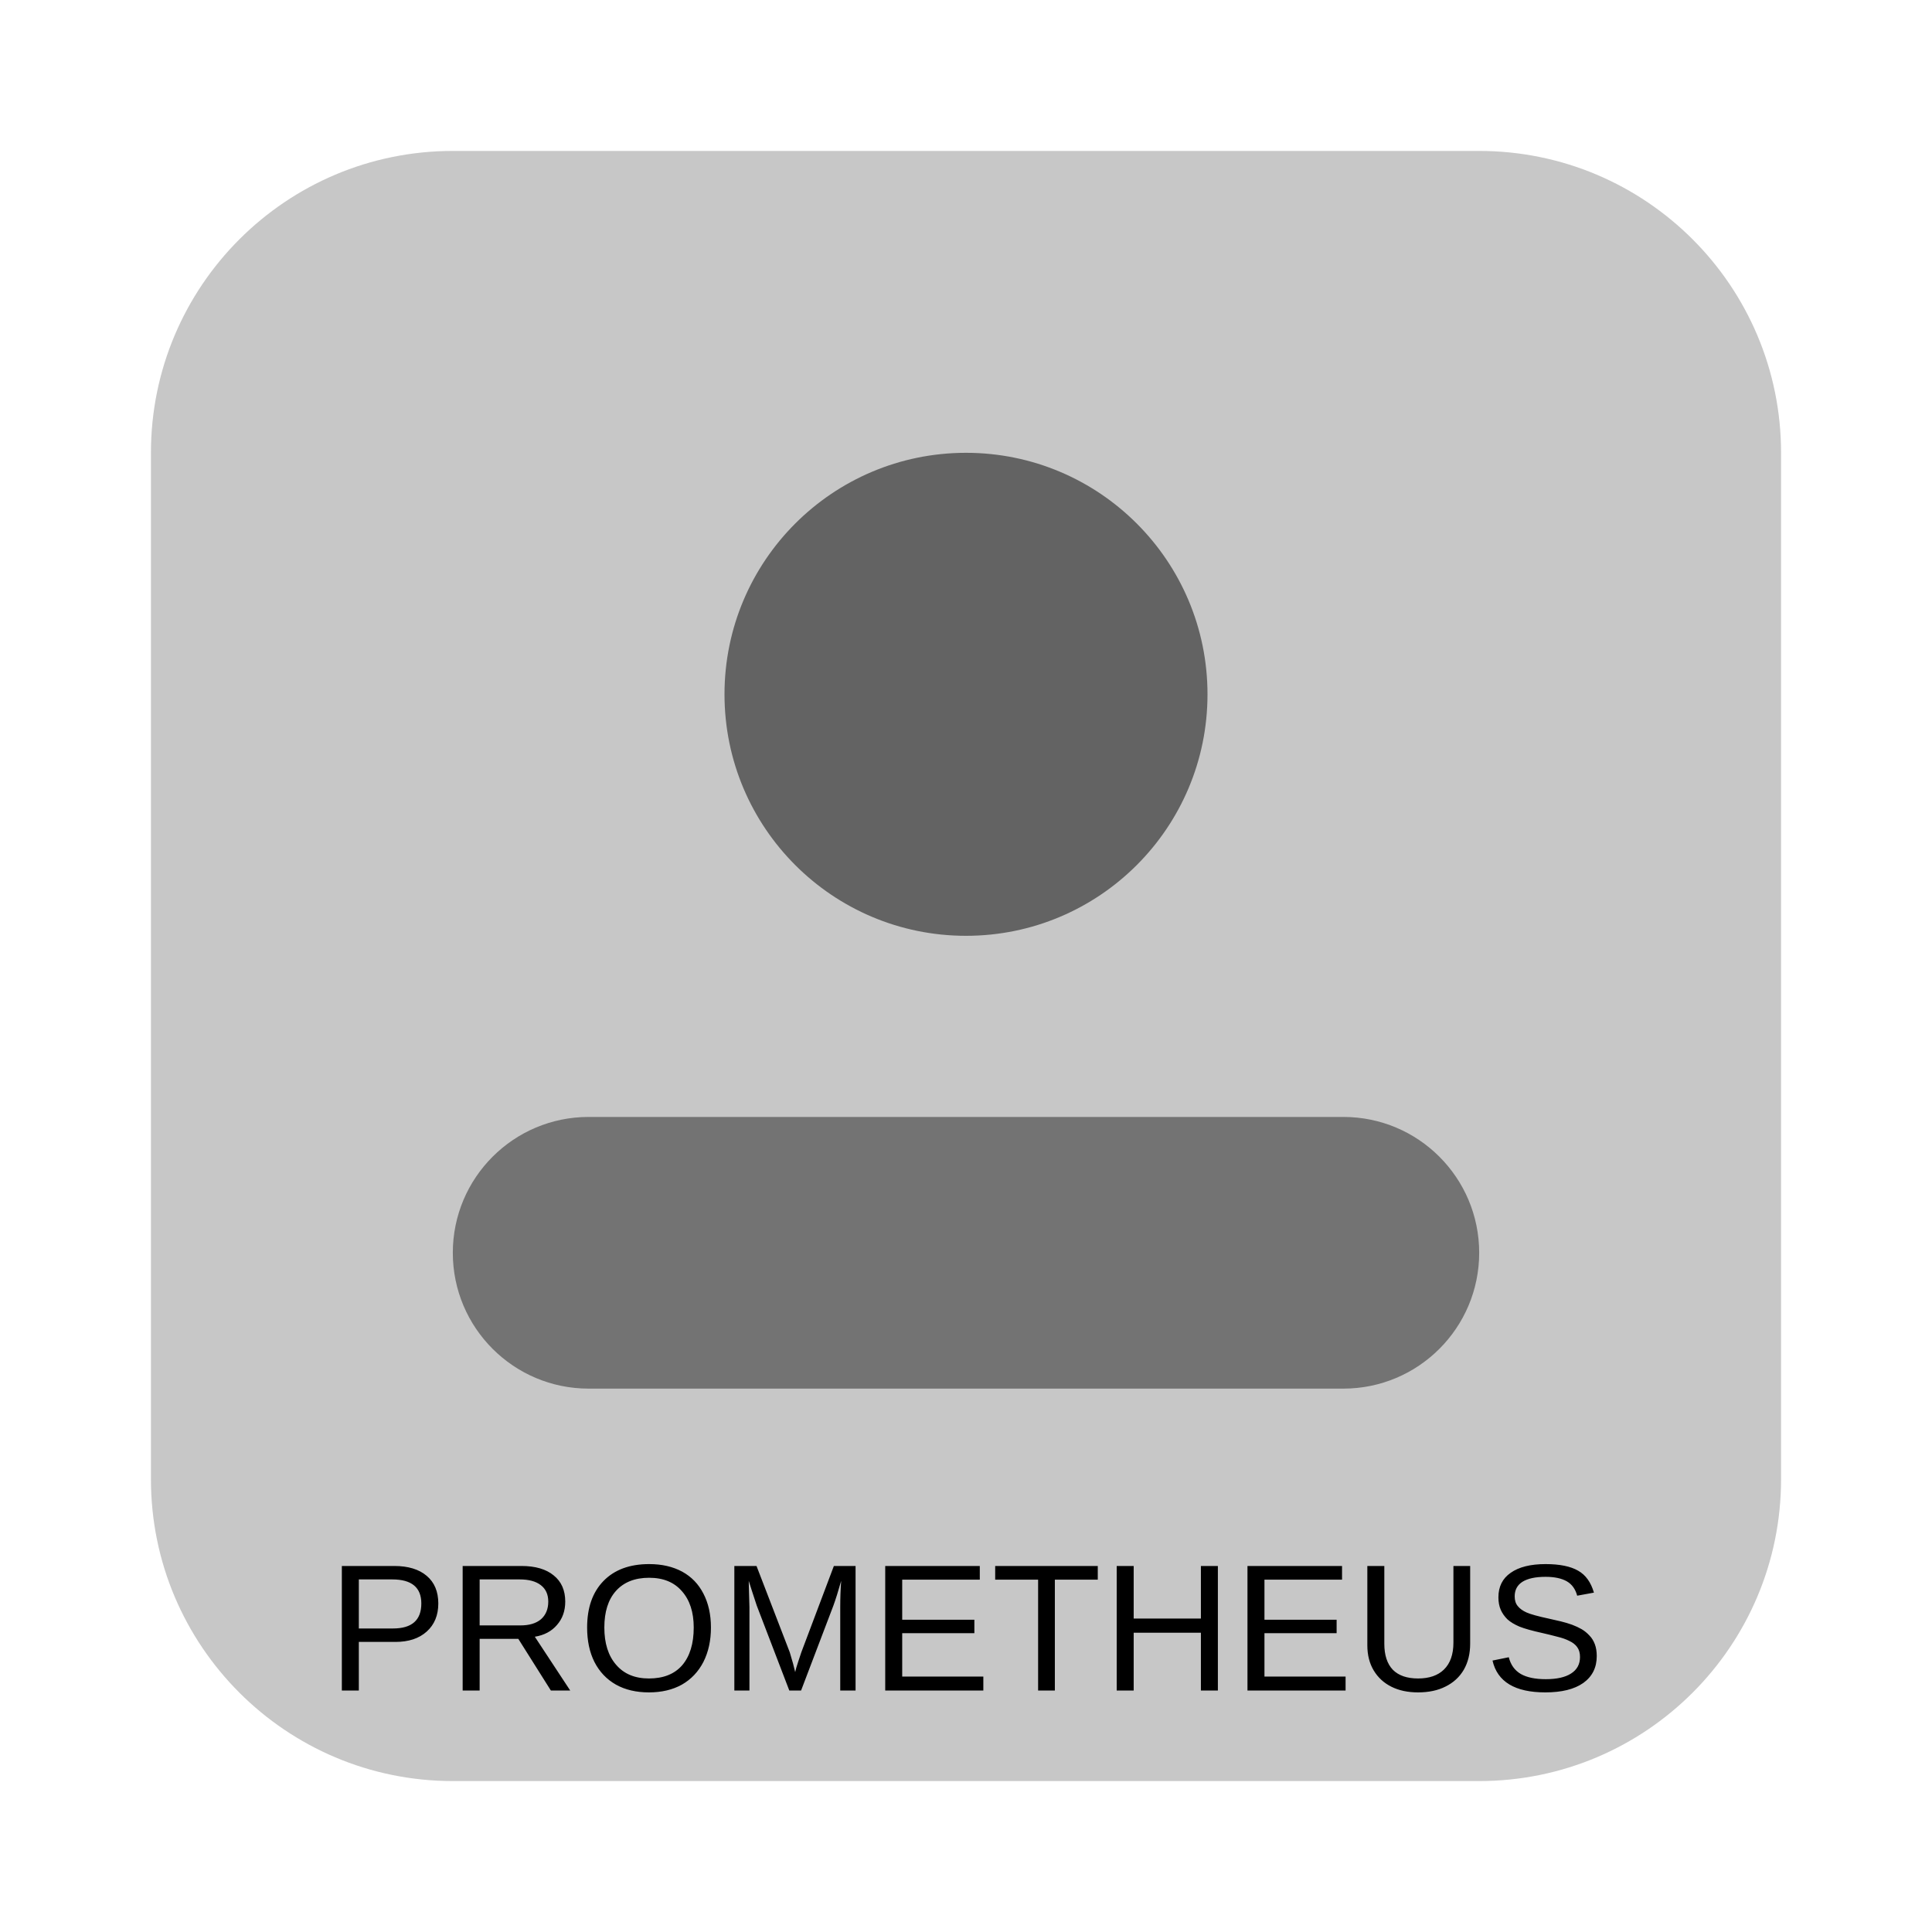
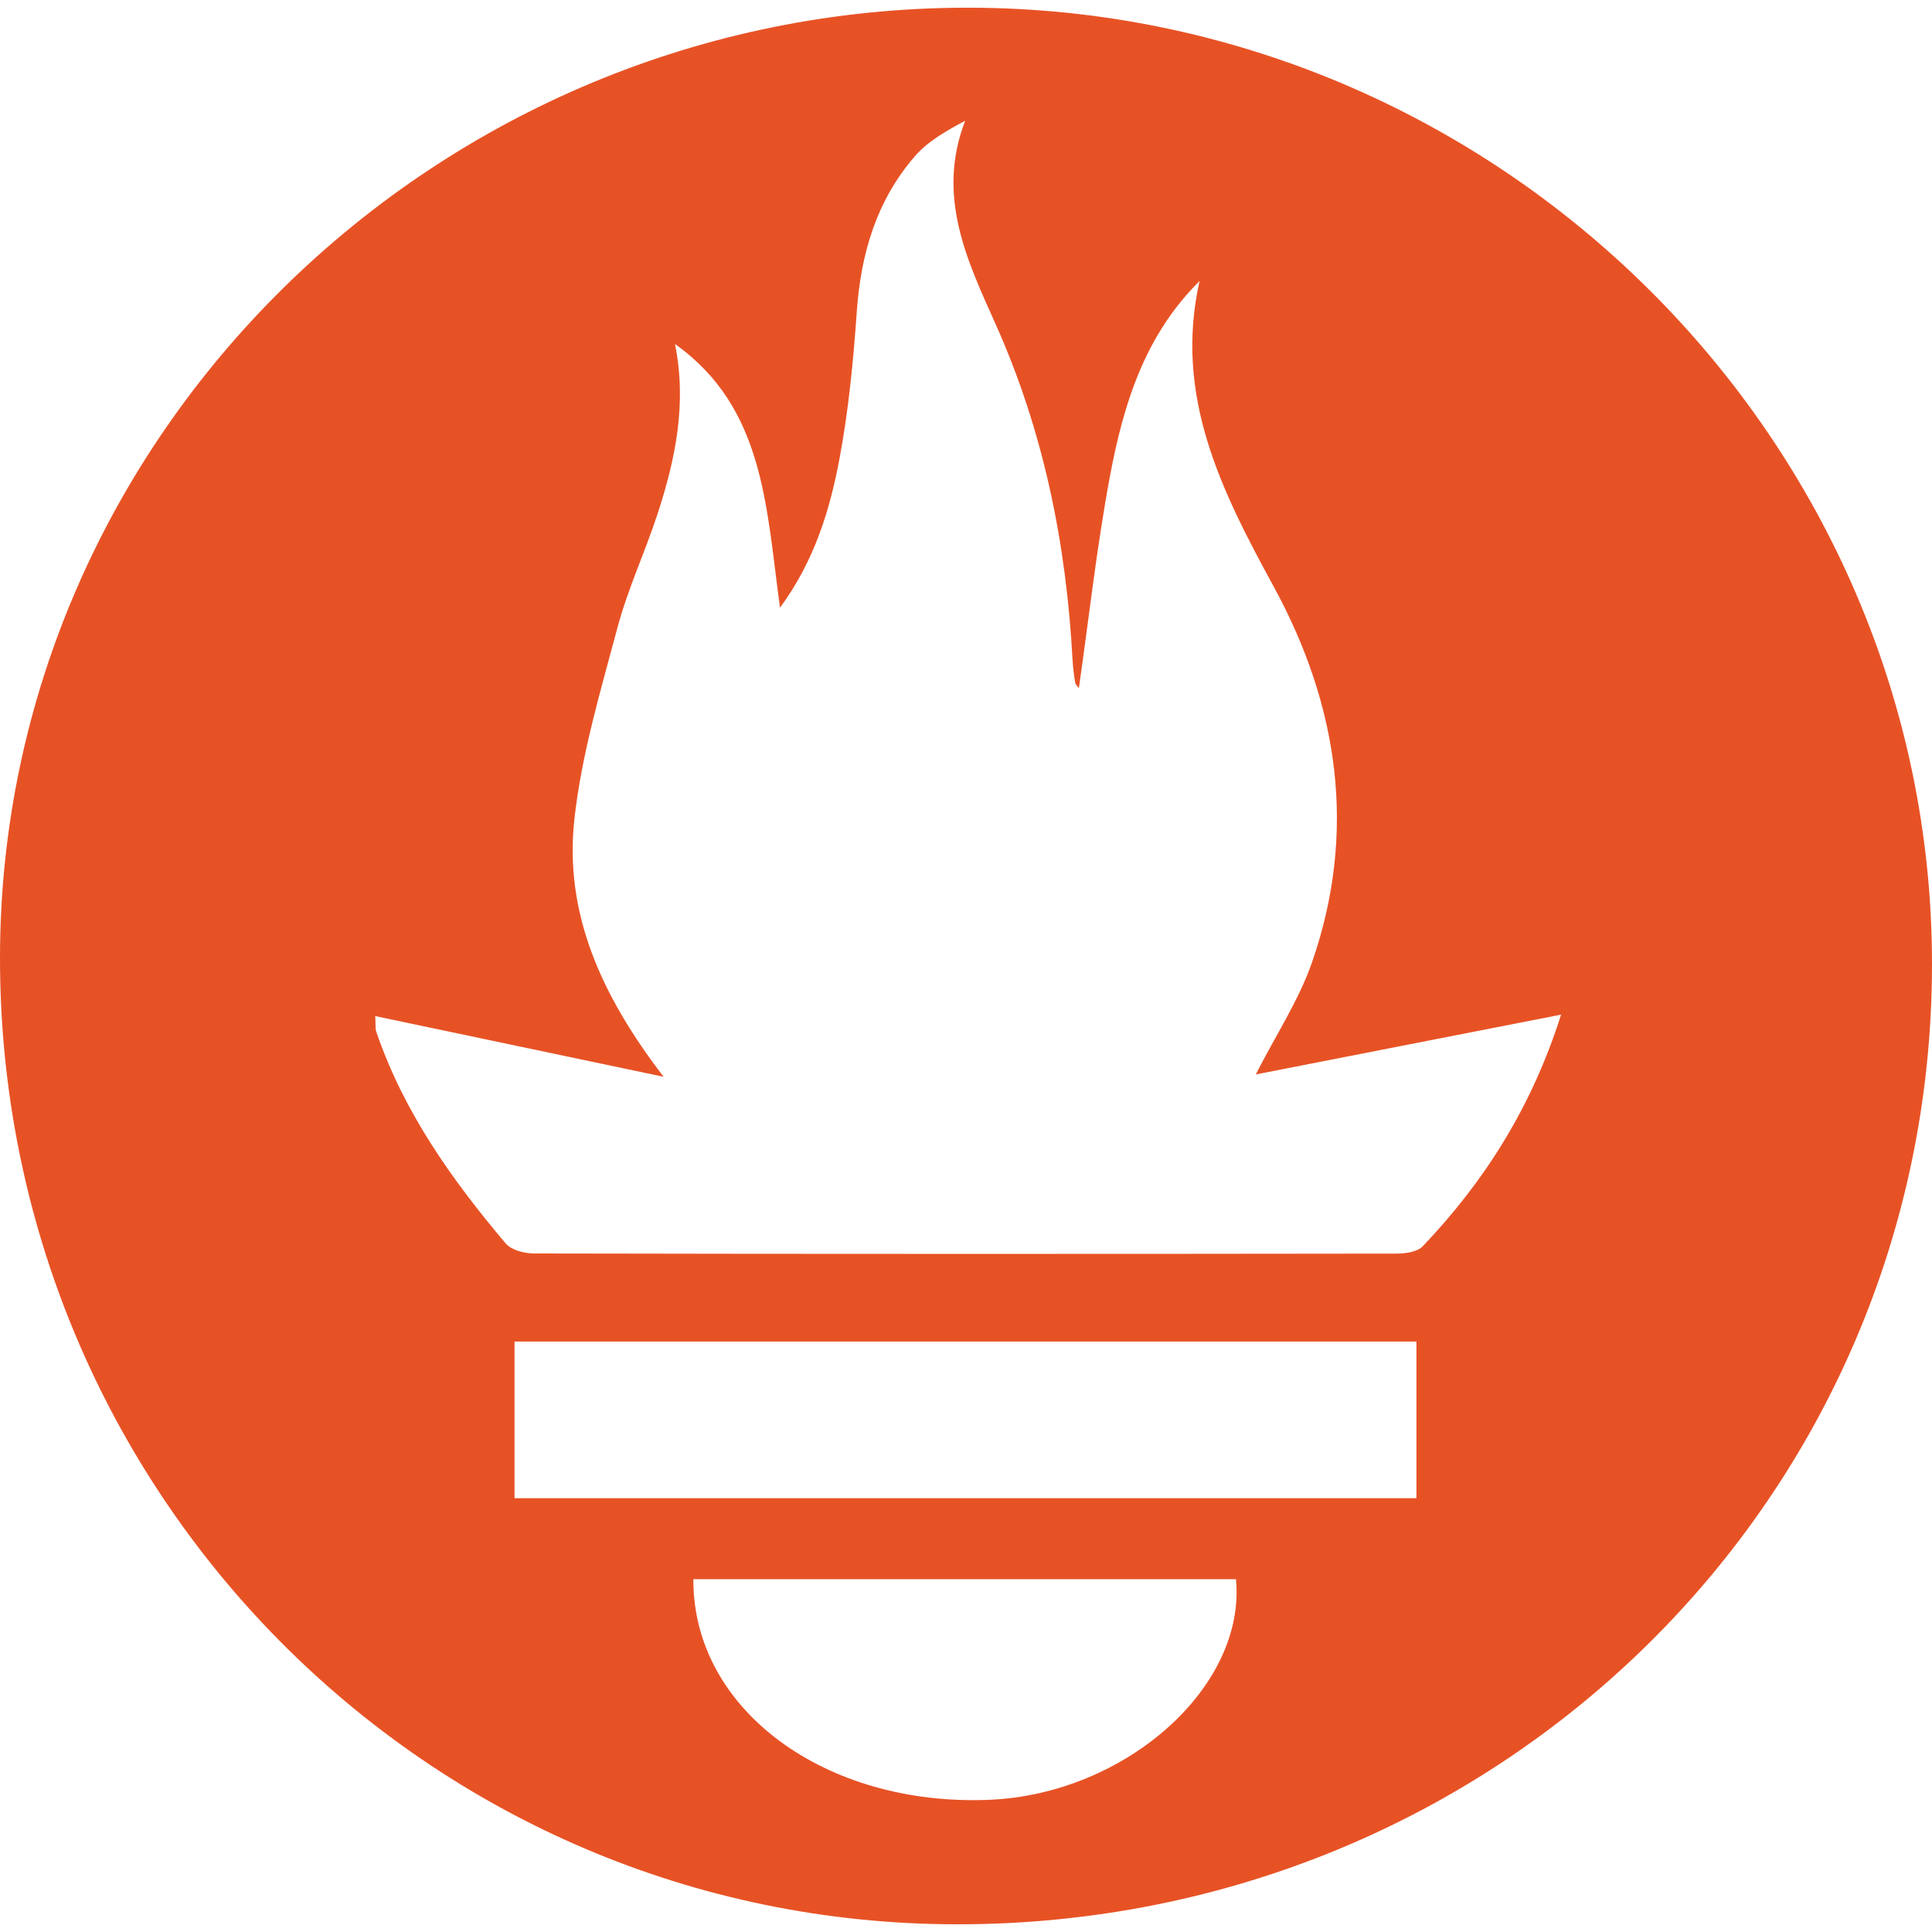
- <svg xmlns="http://www.w3.org/2000/svg" viewBox="0 0 128 128" fill="none">
-   <rect x="10" y="10" width="108" height="108" rx="20" fill="currentColor" opacity="0.22" />
-   <circle cx="64" cy="46" r="16" fill="currentColor" opacity="0.5" />
-   <rect x="30" y="74" width="68" height="18" rx="9" fill="currentColor" opacity="0.42" />
-   <text x="64" y="112" text-anchor="middle" font-size="12" font-family="Arial, sans-serif" fill="currentColor">PROMETHEUS</text>
+ <svg xmlns="http://www.w3.org/2000/svg" viewBox="0 0 128 128">
+   <path fill="#e75225" d="M64.125.51C99.229.517 128.045 29.133 128 63.951c-.045 35.342-28.742 63.564-64.608 63.539C28.325 127.466-.025 98.818 0 63.434.023 28.834 28.898.503 64.125.51ZM44.72 22.793c.803 3.96.025 7.655-1.167 11.289-.823 2.515-1.962 4.94-2.642 7.492-1.122 4.203-2.391 8.43-2.859 12.726-.671 6.181 1.758 11.625 5.914 17.04L24.86 67.318c.033.602 0 .83.065 1.024 1.811 5.32 4.998 9.802 8.57 14.03.377.446 1.237.674 1.877.674 19.05.038 38.101.034 57.152.009.59 0 1.381-.11 1.741-.49 4.084-4.294 7.205-9.185 9.16-15.342l-20.228 3.962c1.336-2.618 2.855-4.916 3.733-7.443 2.994-8.643 1.752-16.998-2.545-24.88-3.449-6.324-6.631-12.62-4.91-20.243-3.642 3.6-5.043 8.179-5.932 12.898-.872 4.65-1.389 9.364-2.065 14.083-.098-.143-.22-.25-.242-.373a13.964 13.964 0 0 1-.176-1.49c-.413-7.726-1.92-15.17-5.106-22.28-1.873-4.182-3.941-8.462-2.008-13.456-1.307.693-2.49 1.377-3.338 2.356-2.527 2.92-3.573 6.428-3.842 10.269-.231 3.282-.546 6.579-1.156 9.806-.64 3.392-1.65 6.714-3.932 9.831-.918-6.656-1.02-13.244-6.956-17.47ZM93.842 88.88H34.088v10.38h59.754Zm-47.904 15.746c-.049 8.642 8.753 15.081 19.633 14.614 9.02-.389 16.999-7.484 16.315-14.614zm0 0" />
</svg>
